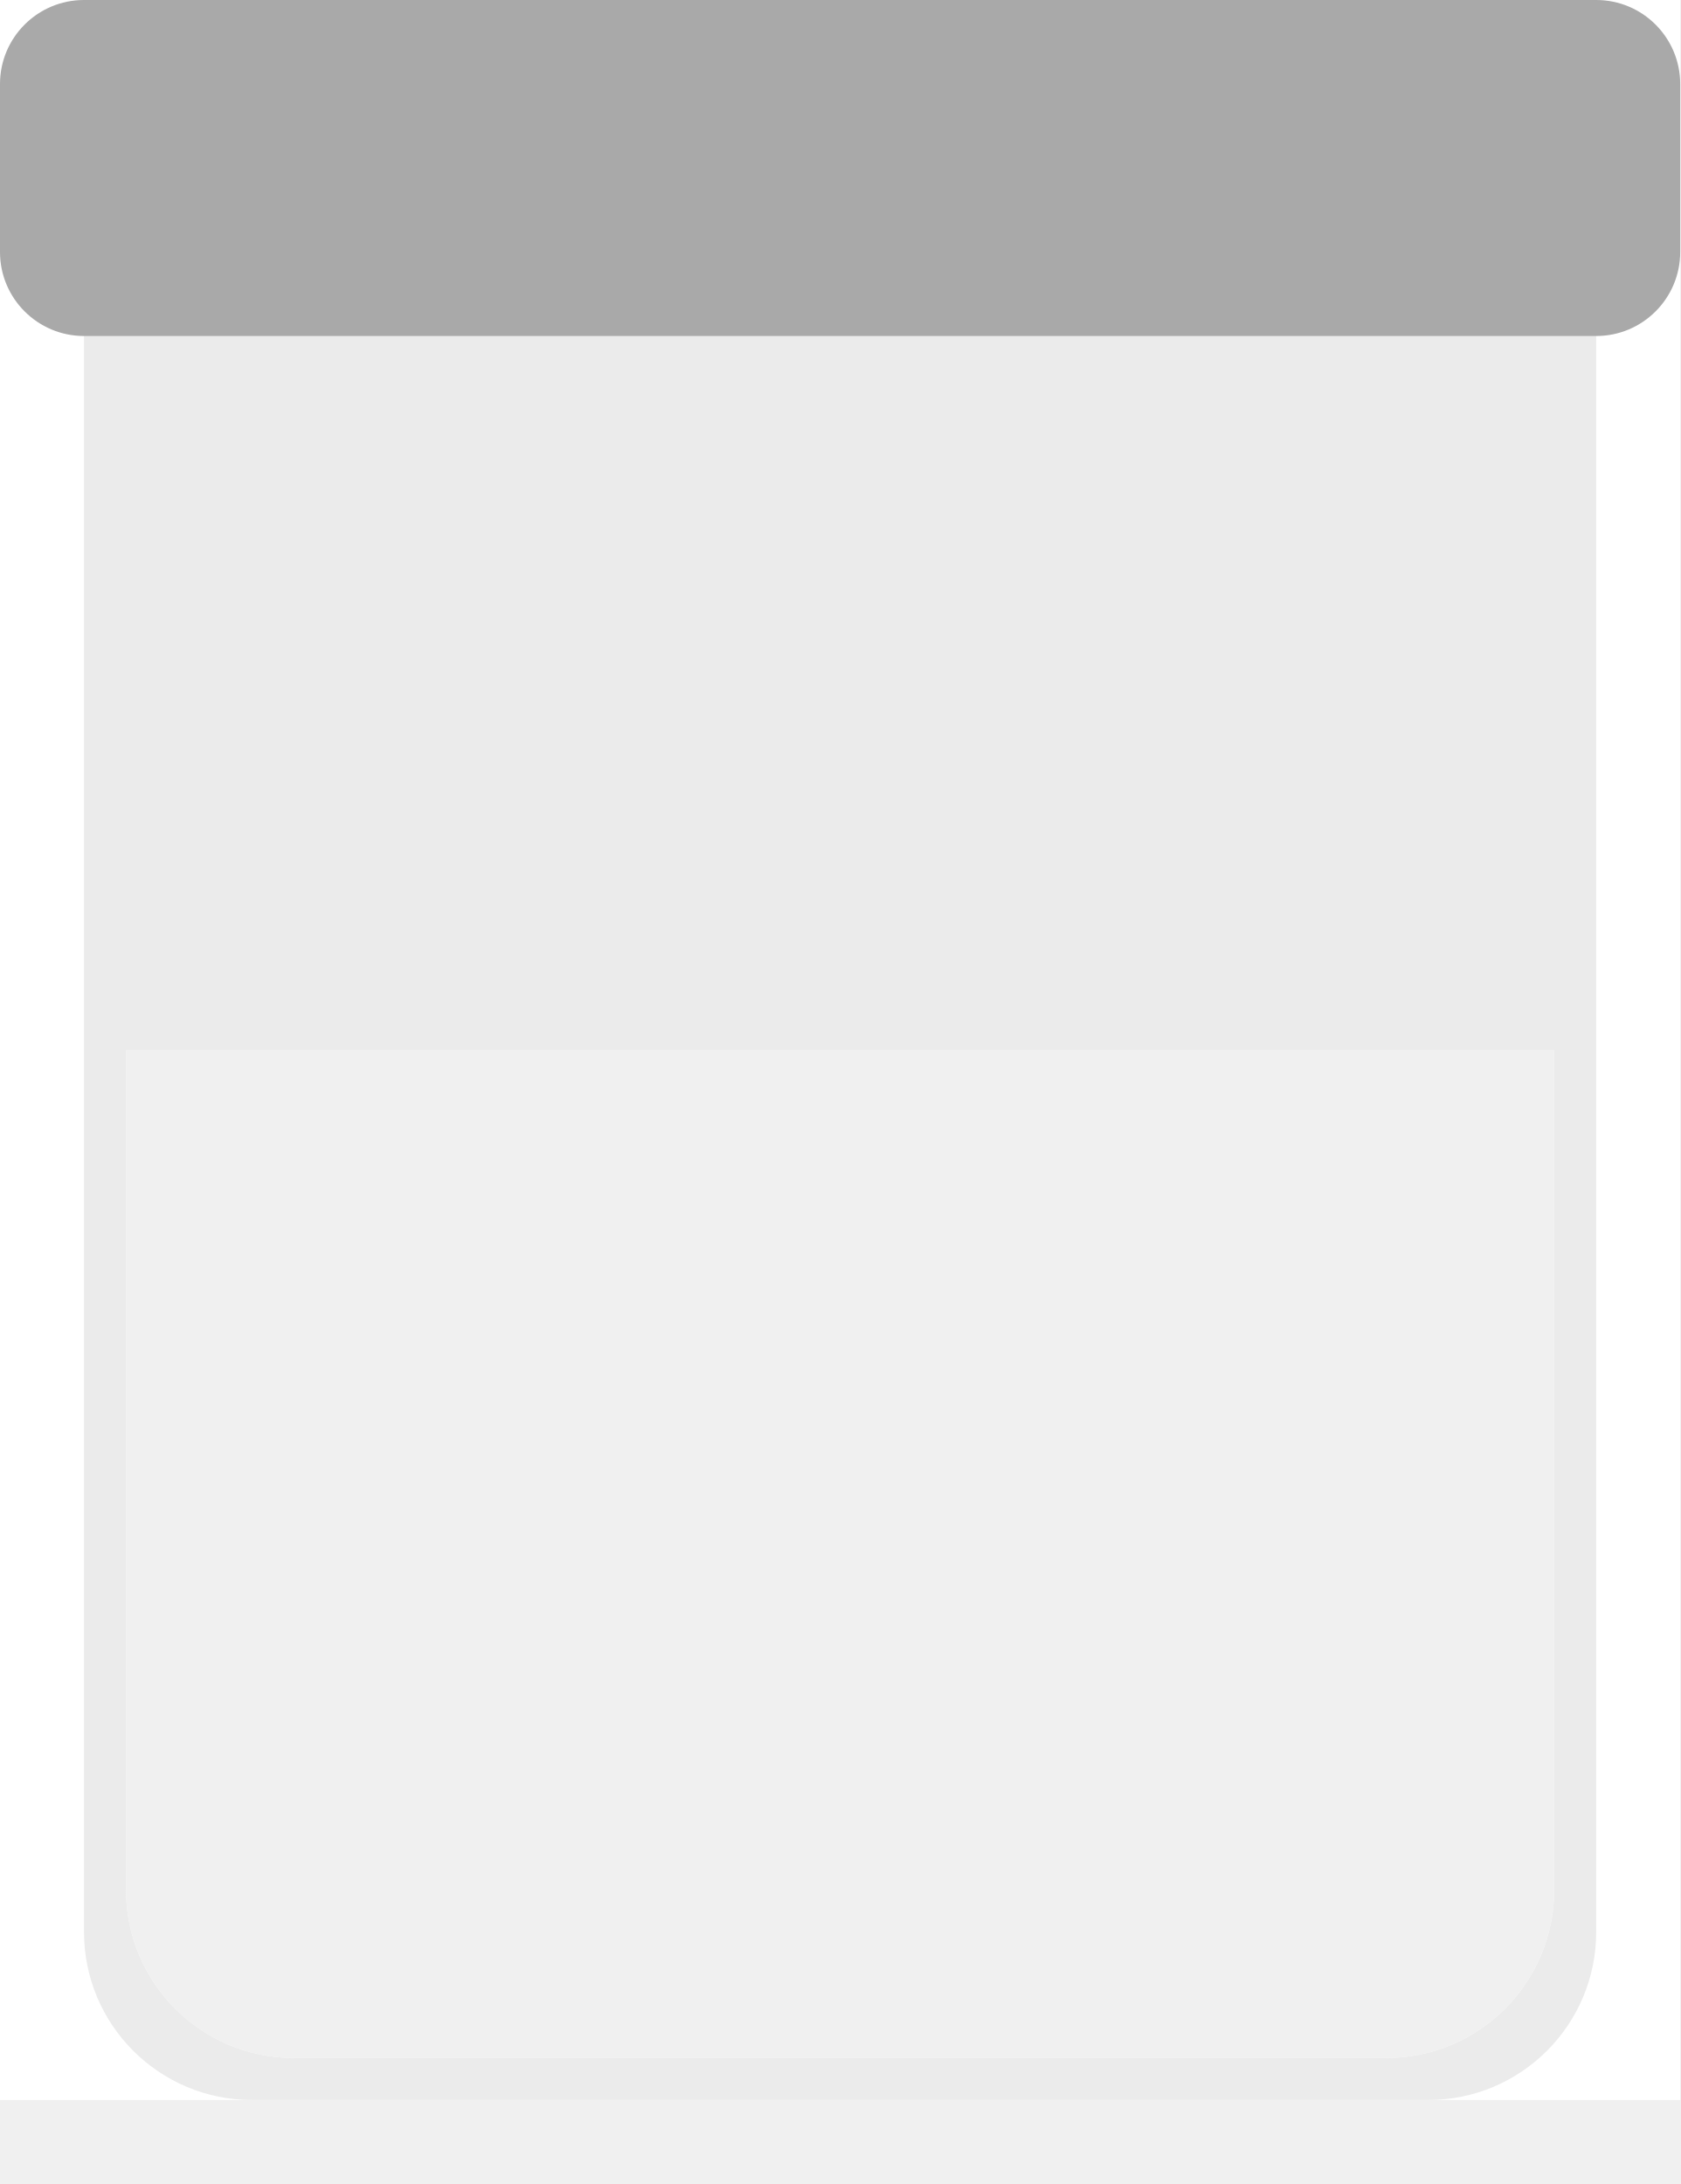
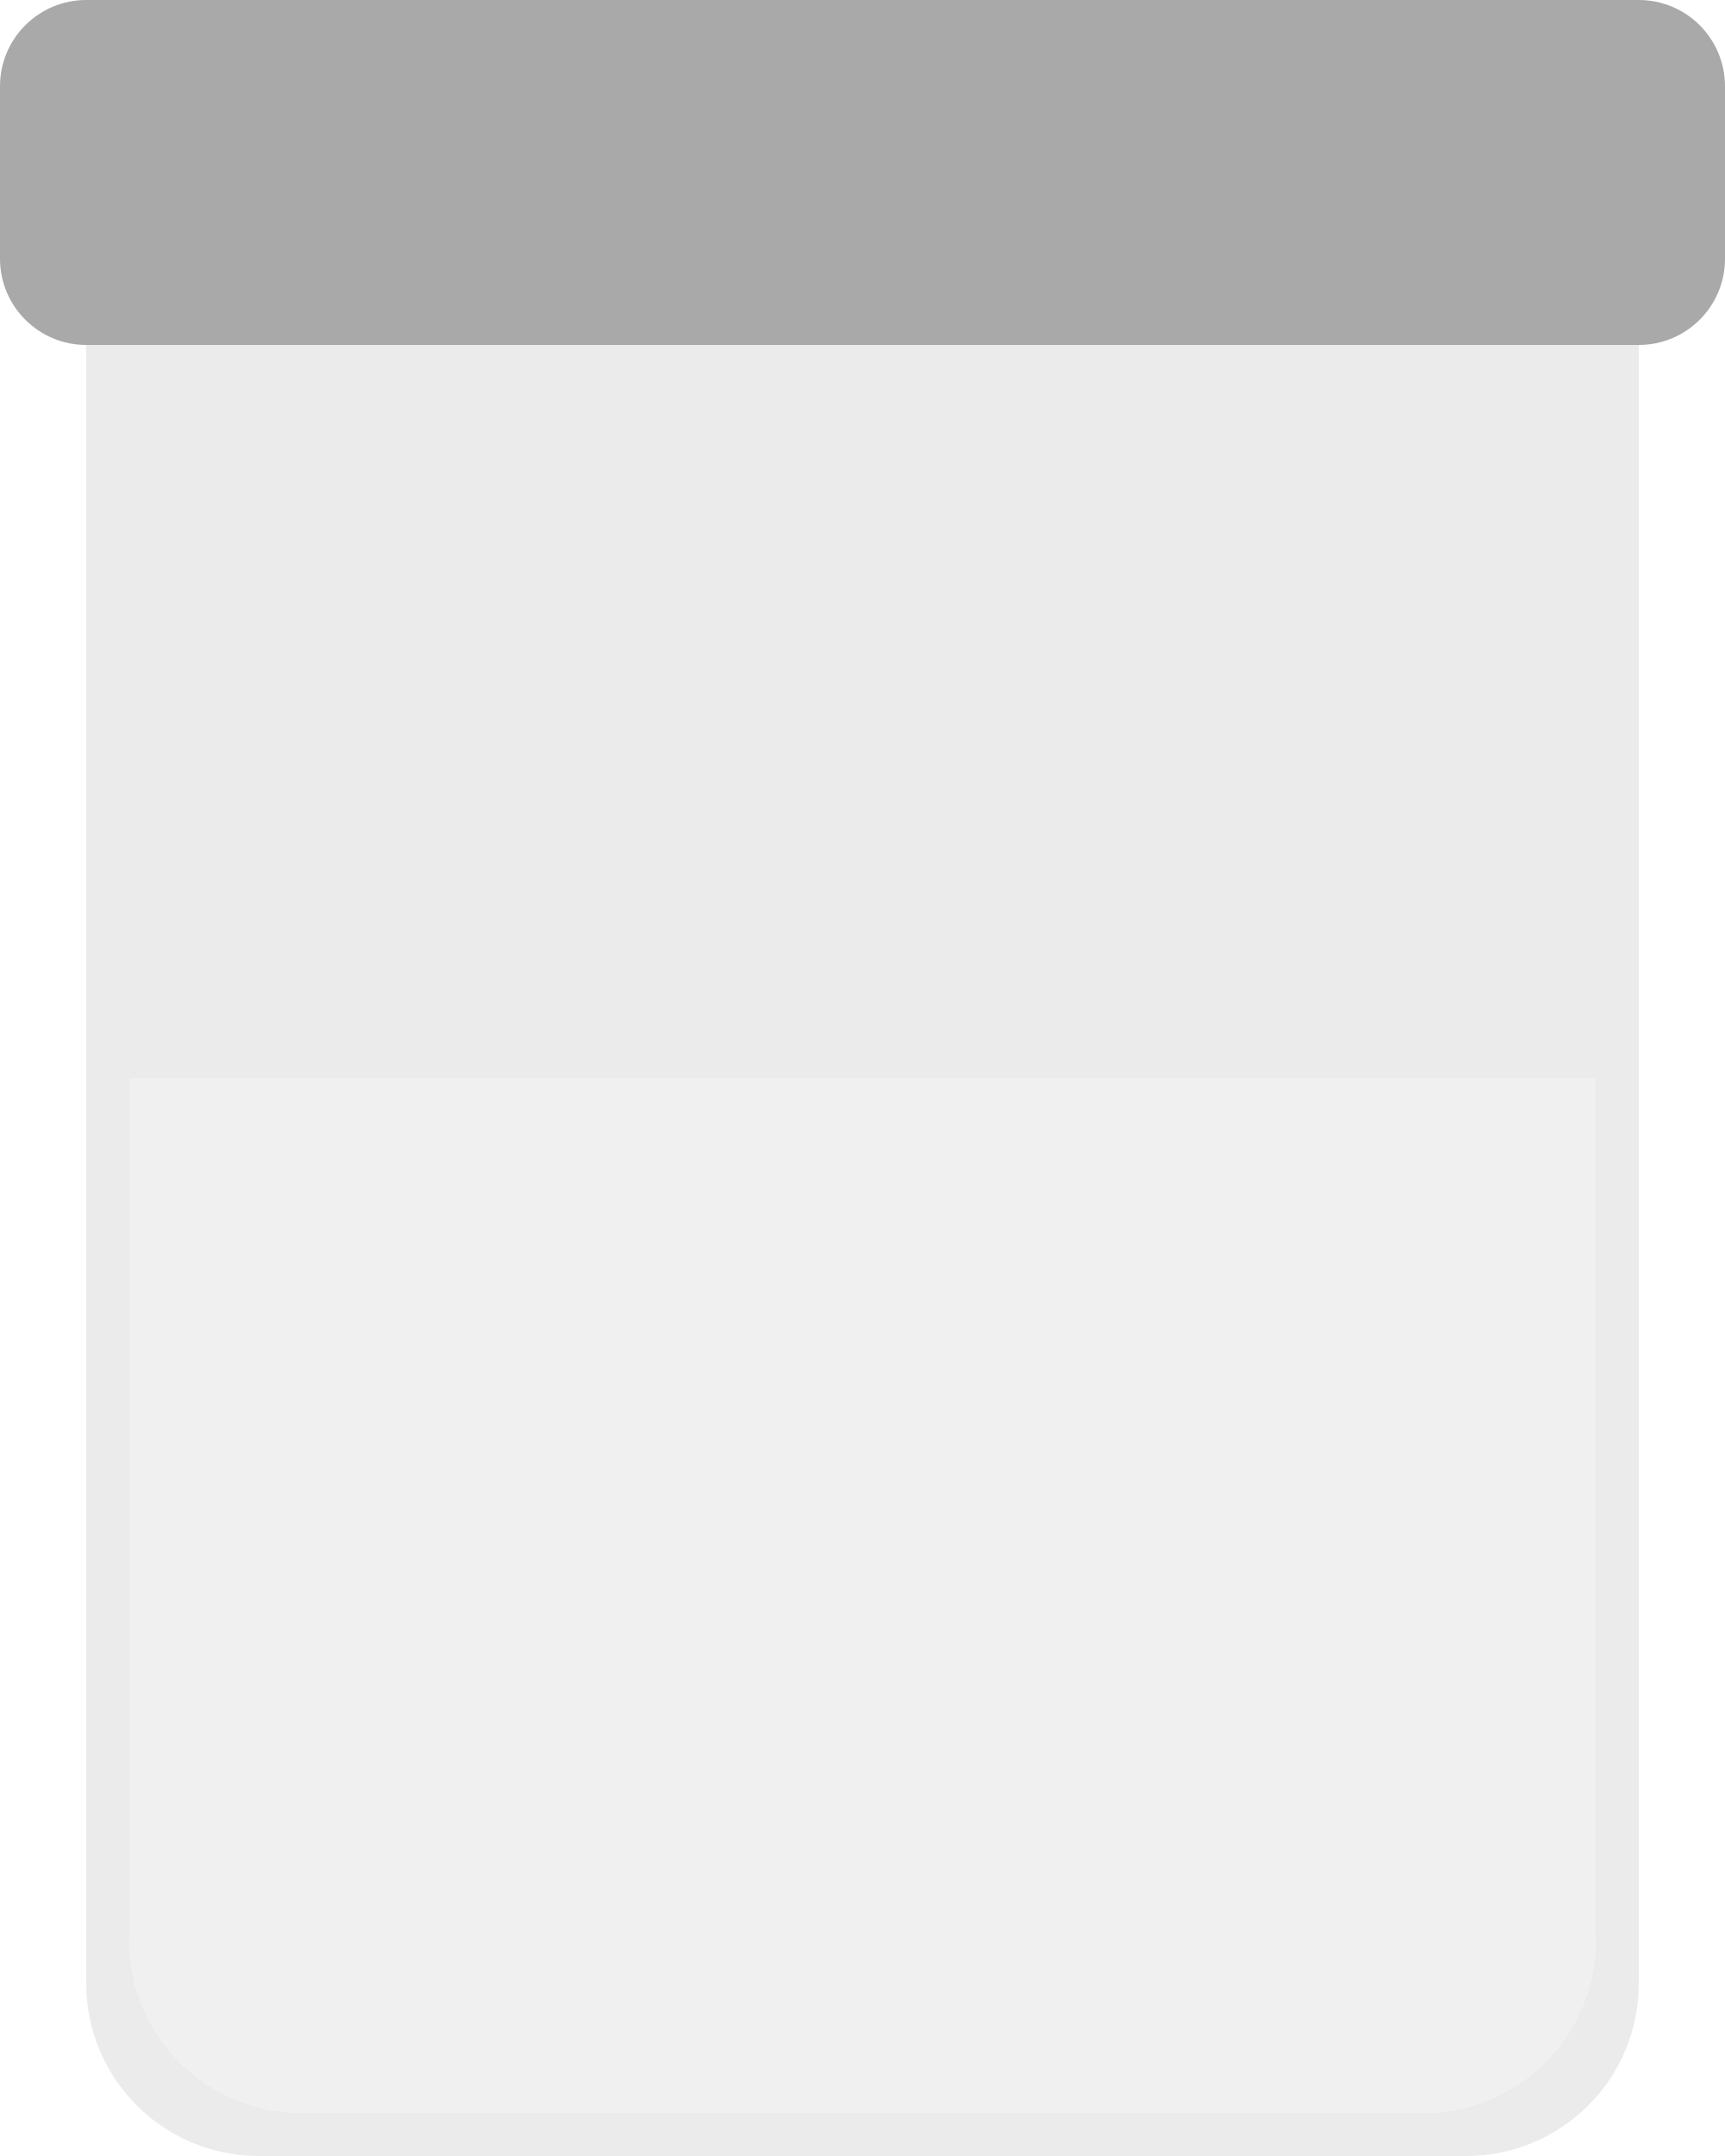
- <svg xmlns="http://www.w3.org/2000/svg" viewBox="0 0 200 260" text-rendering="geometricPrecision" shape-rendering="geometricPrecision" style="white-space: pre;">
+ <svg xmlns="http://www.w3.org/2000/svg" viewBox="0 0 200 250" text-rendering="geometricPrecision" shape-rendering="geometricPrecision" style="white-space: pre;">
  <path fill="#ffffff" opacity="1" stroke="none" d="M200,0L0,0L0,250L200,250ZM185,125L15,125L15,225C15,236.046,23.954,245,35,245L165,245C176.046,245,185,236.046,185,225Z" fill-rule="evenodd" transform="translate(100,125) translate(-100,-125)" />
  <path fill="#ebebeb" opacity="1" stroke="none" stroke-width="1px" d="M160,0L20,0C8.954,0,0,8.954,0,20L0,210C0,221.046,8.954,230,20,230L160,230C171.046,230,180,221.046,180,210L180,20C180,8.954,171.046,0,160,0ZM175,105L5,105L5,205C5,216.046,13.954,225,25,225L155,225C166.046,225,175,216.046,175,205Z" fill-rule="evenodd" transform="translate(-90,0) translate(100,20)" />
  <rect rx="10" ry="10" width="200" height="40" stroke="none" fill="#a9a9a9" stroke-width="1px" transform="translate(-90,0) translate(90,0)" />
</svg>
